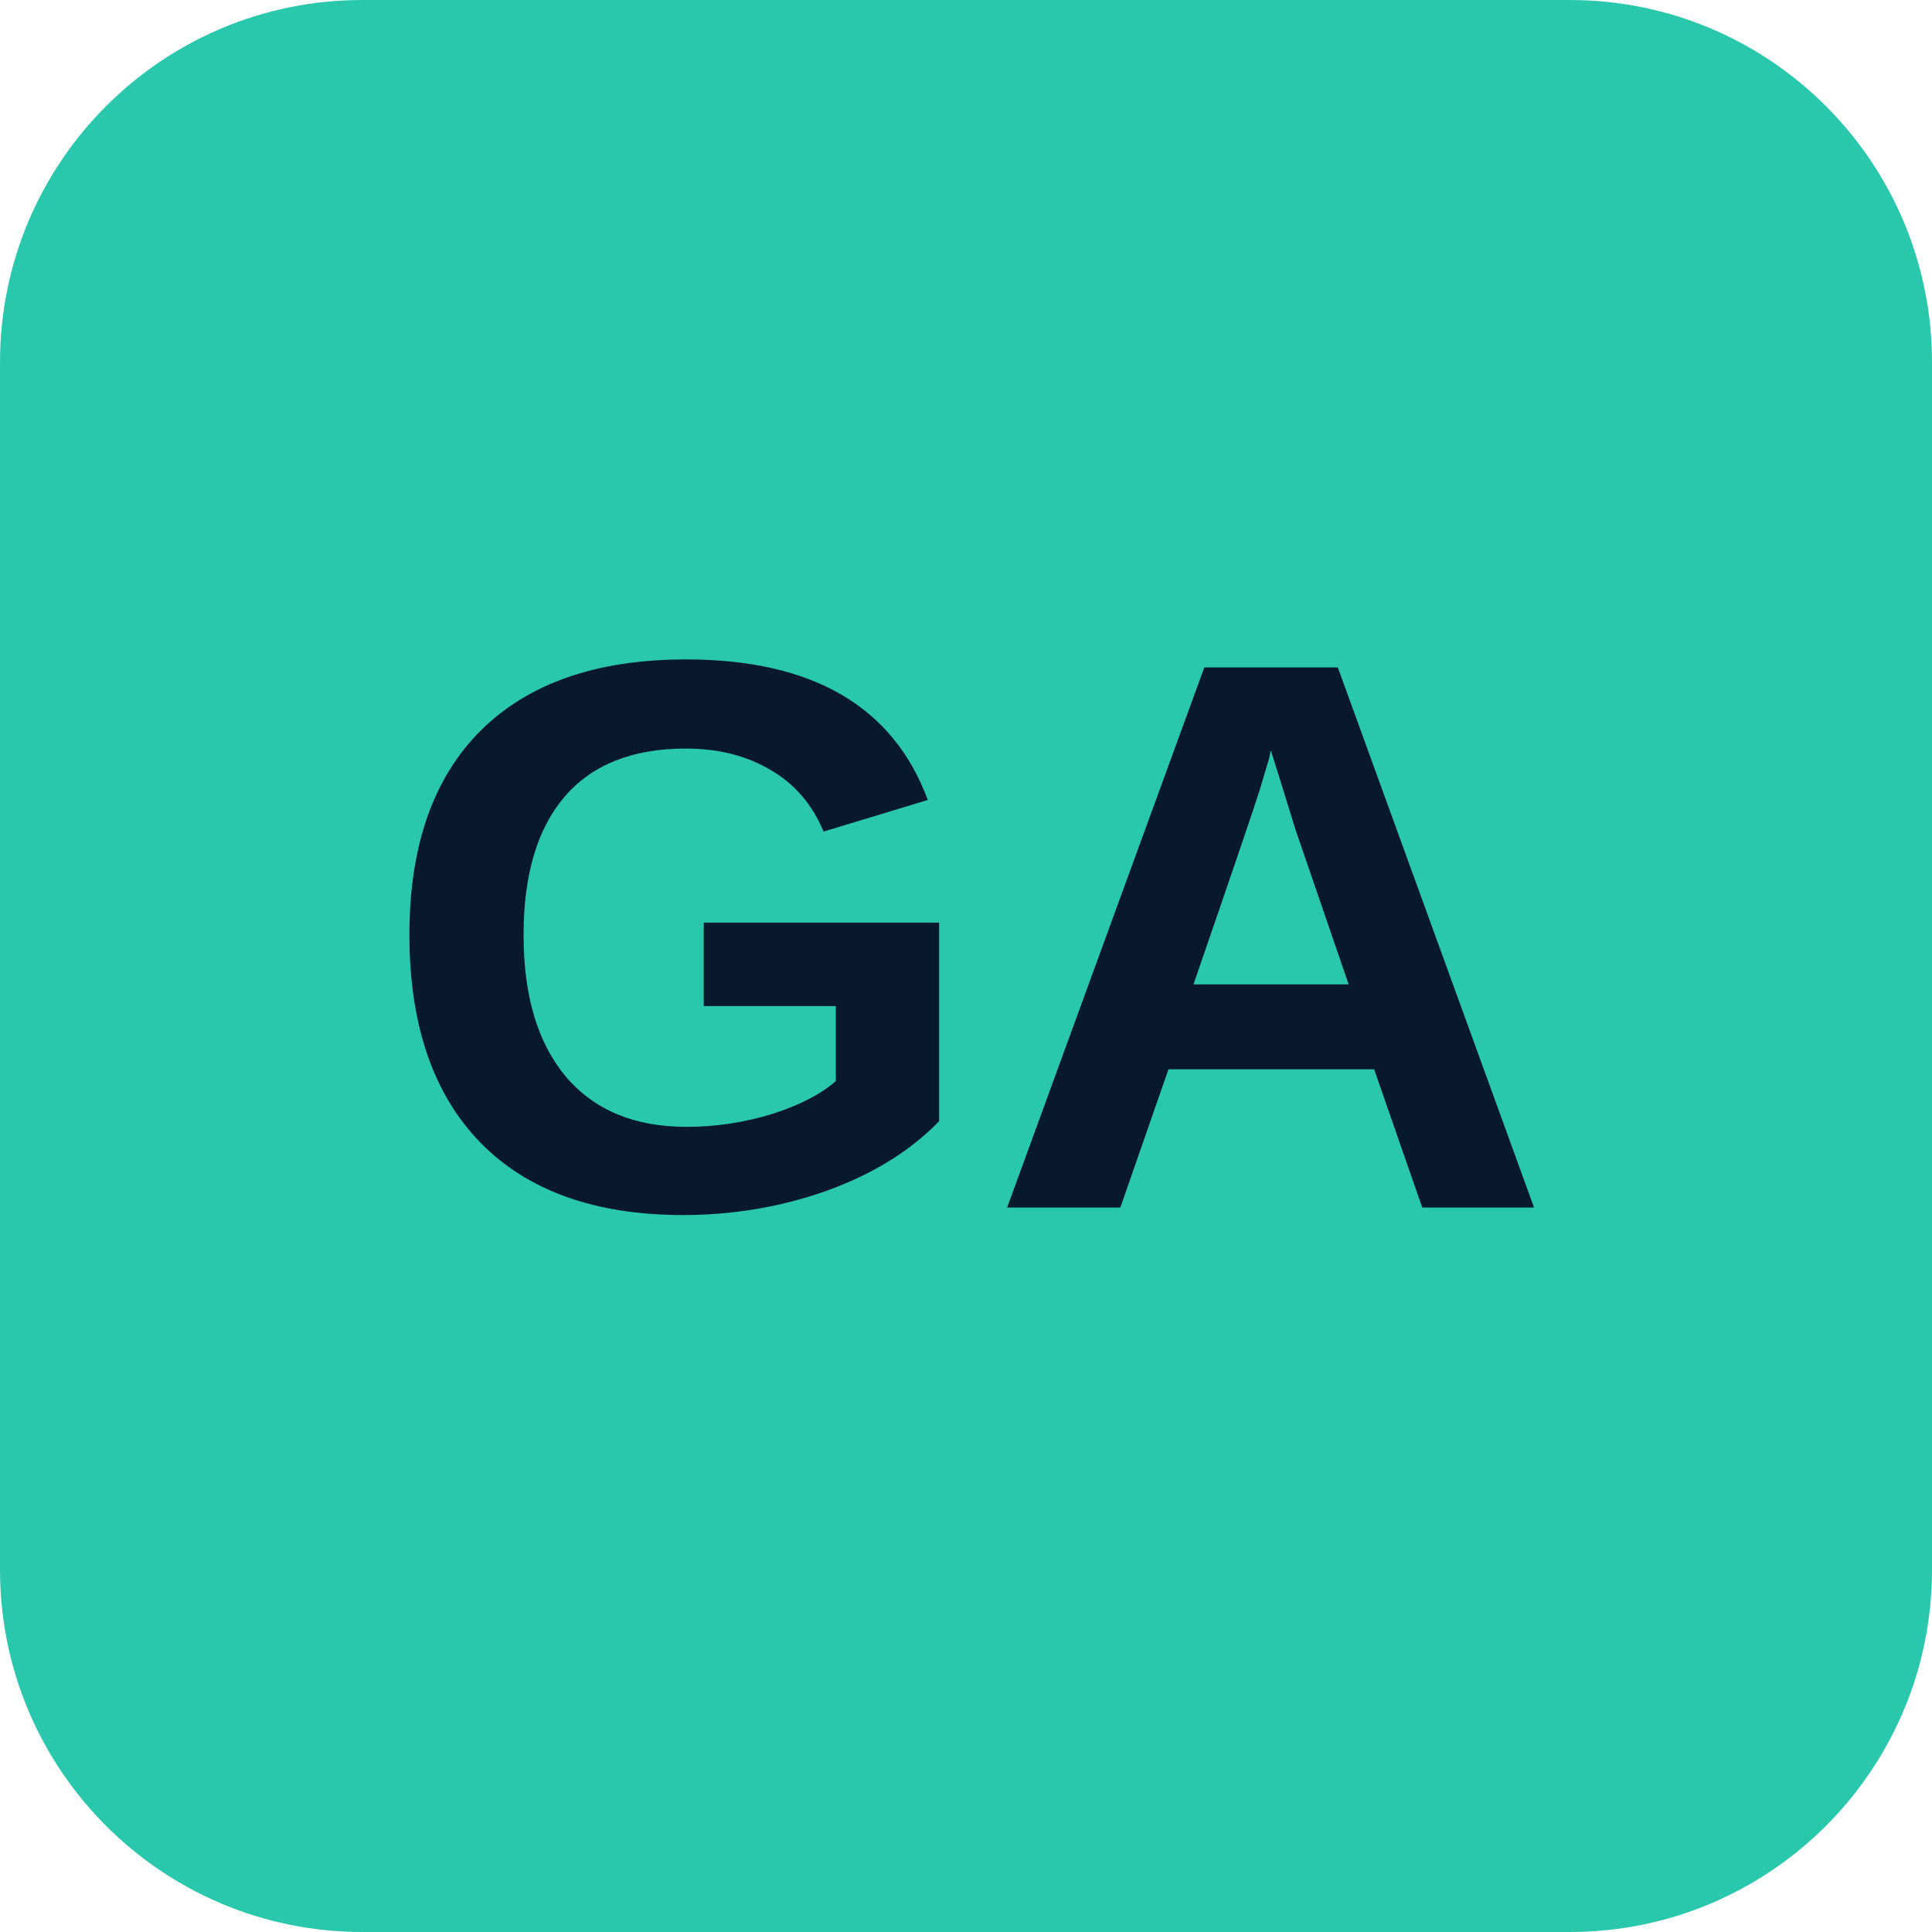
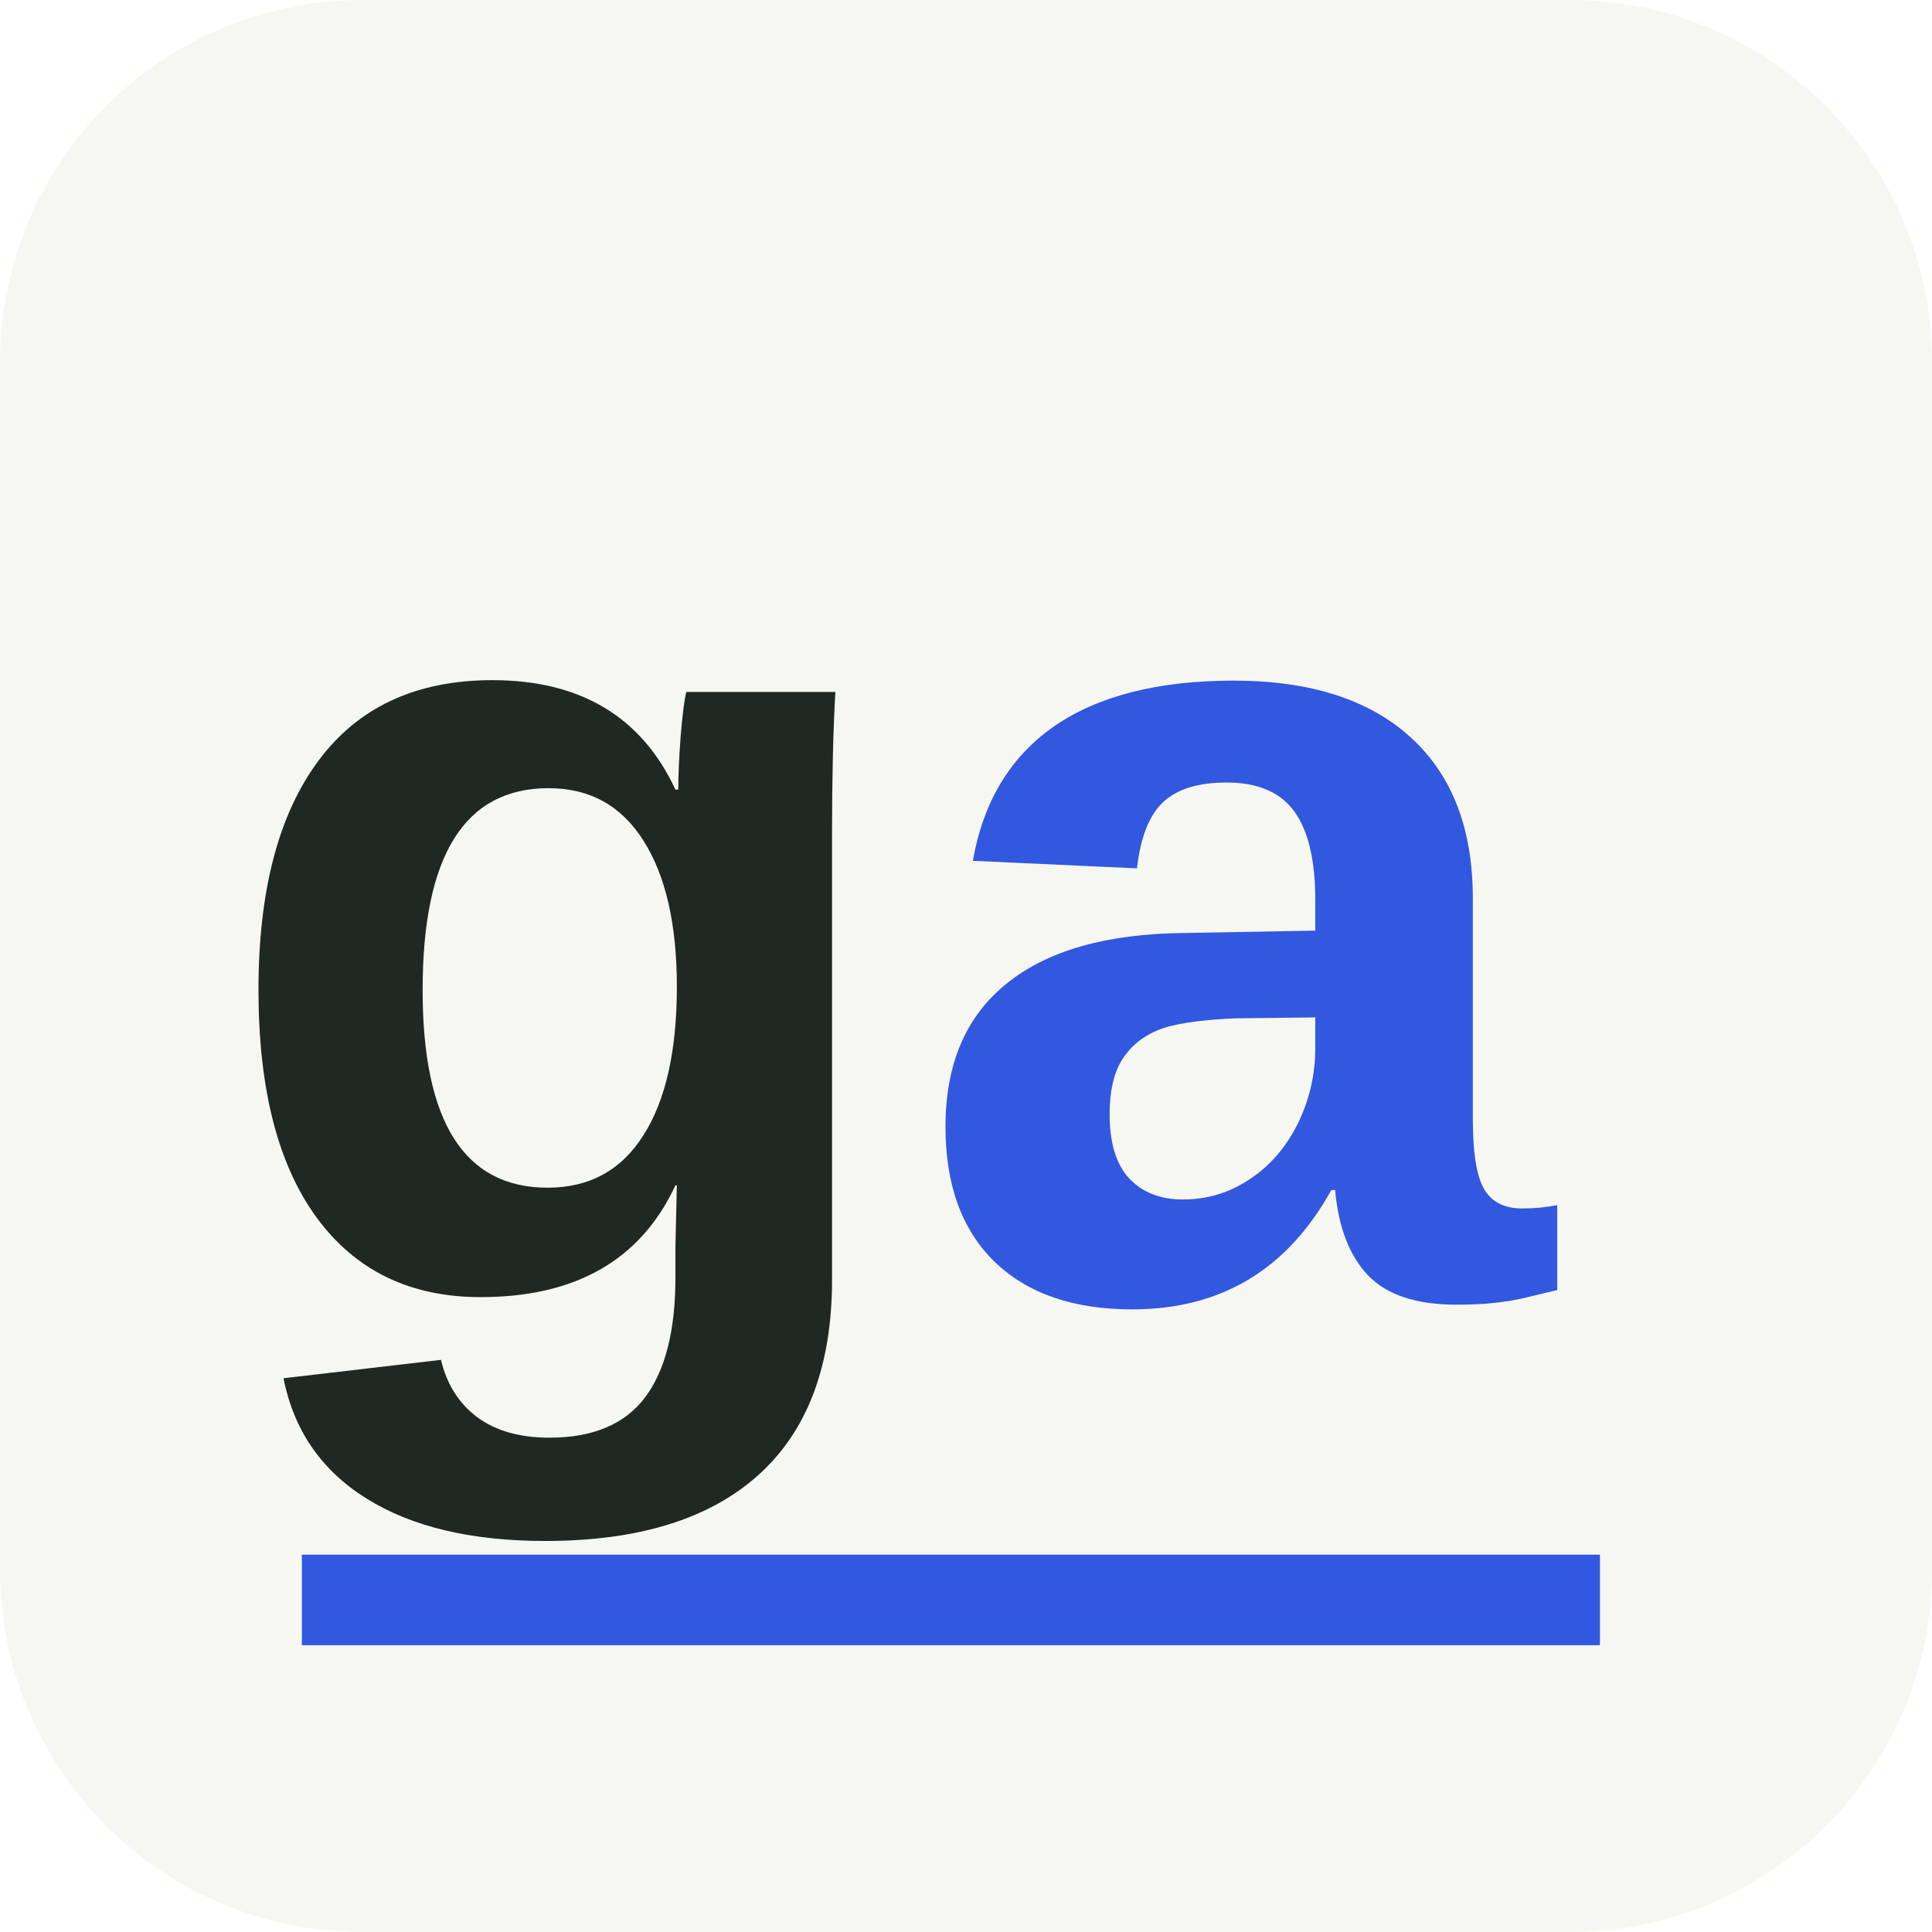
<svg xmlns="http://www.w3.org/2000/svg" viewBox="0 0 64 64">
-   <rect width="64" height="64" rx="12" fill="#29c7ac" />
-   <text x="32" y="40" fill="#07182f" font-family="Arial, sans-serif" font-size="26" font-weight="700" text-anchor="middle">GA</text>
+   <rect width="64" height="64" rx="12" fill="#f7f7f2" />
+   <text x="7" y="43" fill="#202823" font-family="Arial,sans-serif" font-size="38" font-weight="700" letter-spacing="-5">g<tspan fill="#3158df">a</tspan>
+   </text>
+   <path d="M10 53h43" stroke="#3158df" stroke-width="3" />
</svg>
